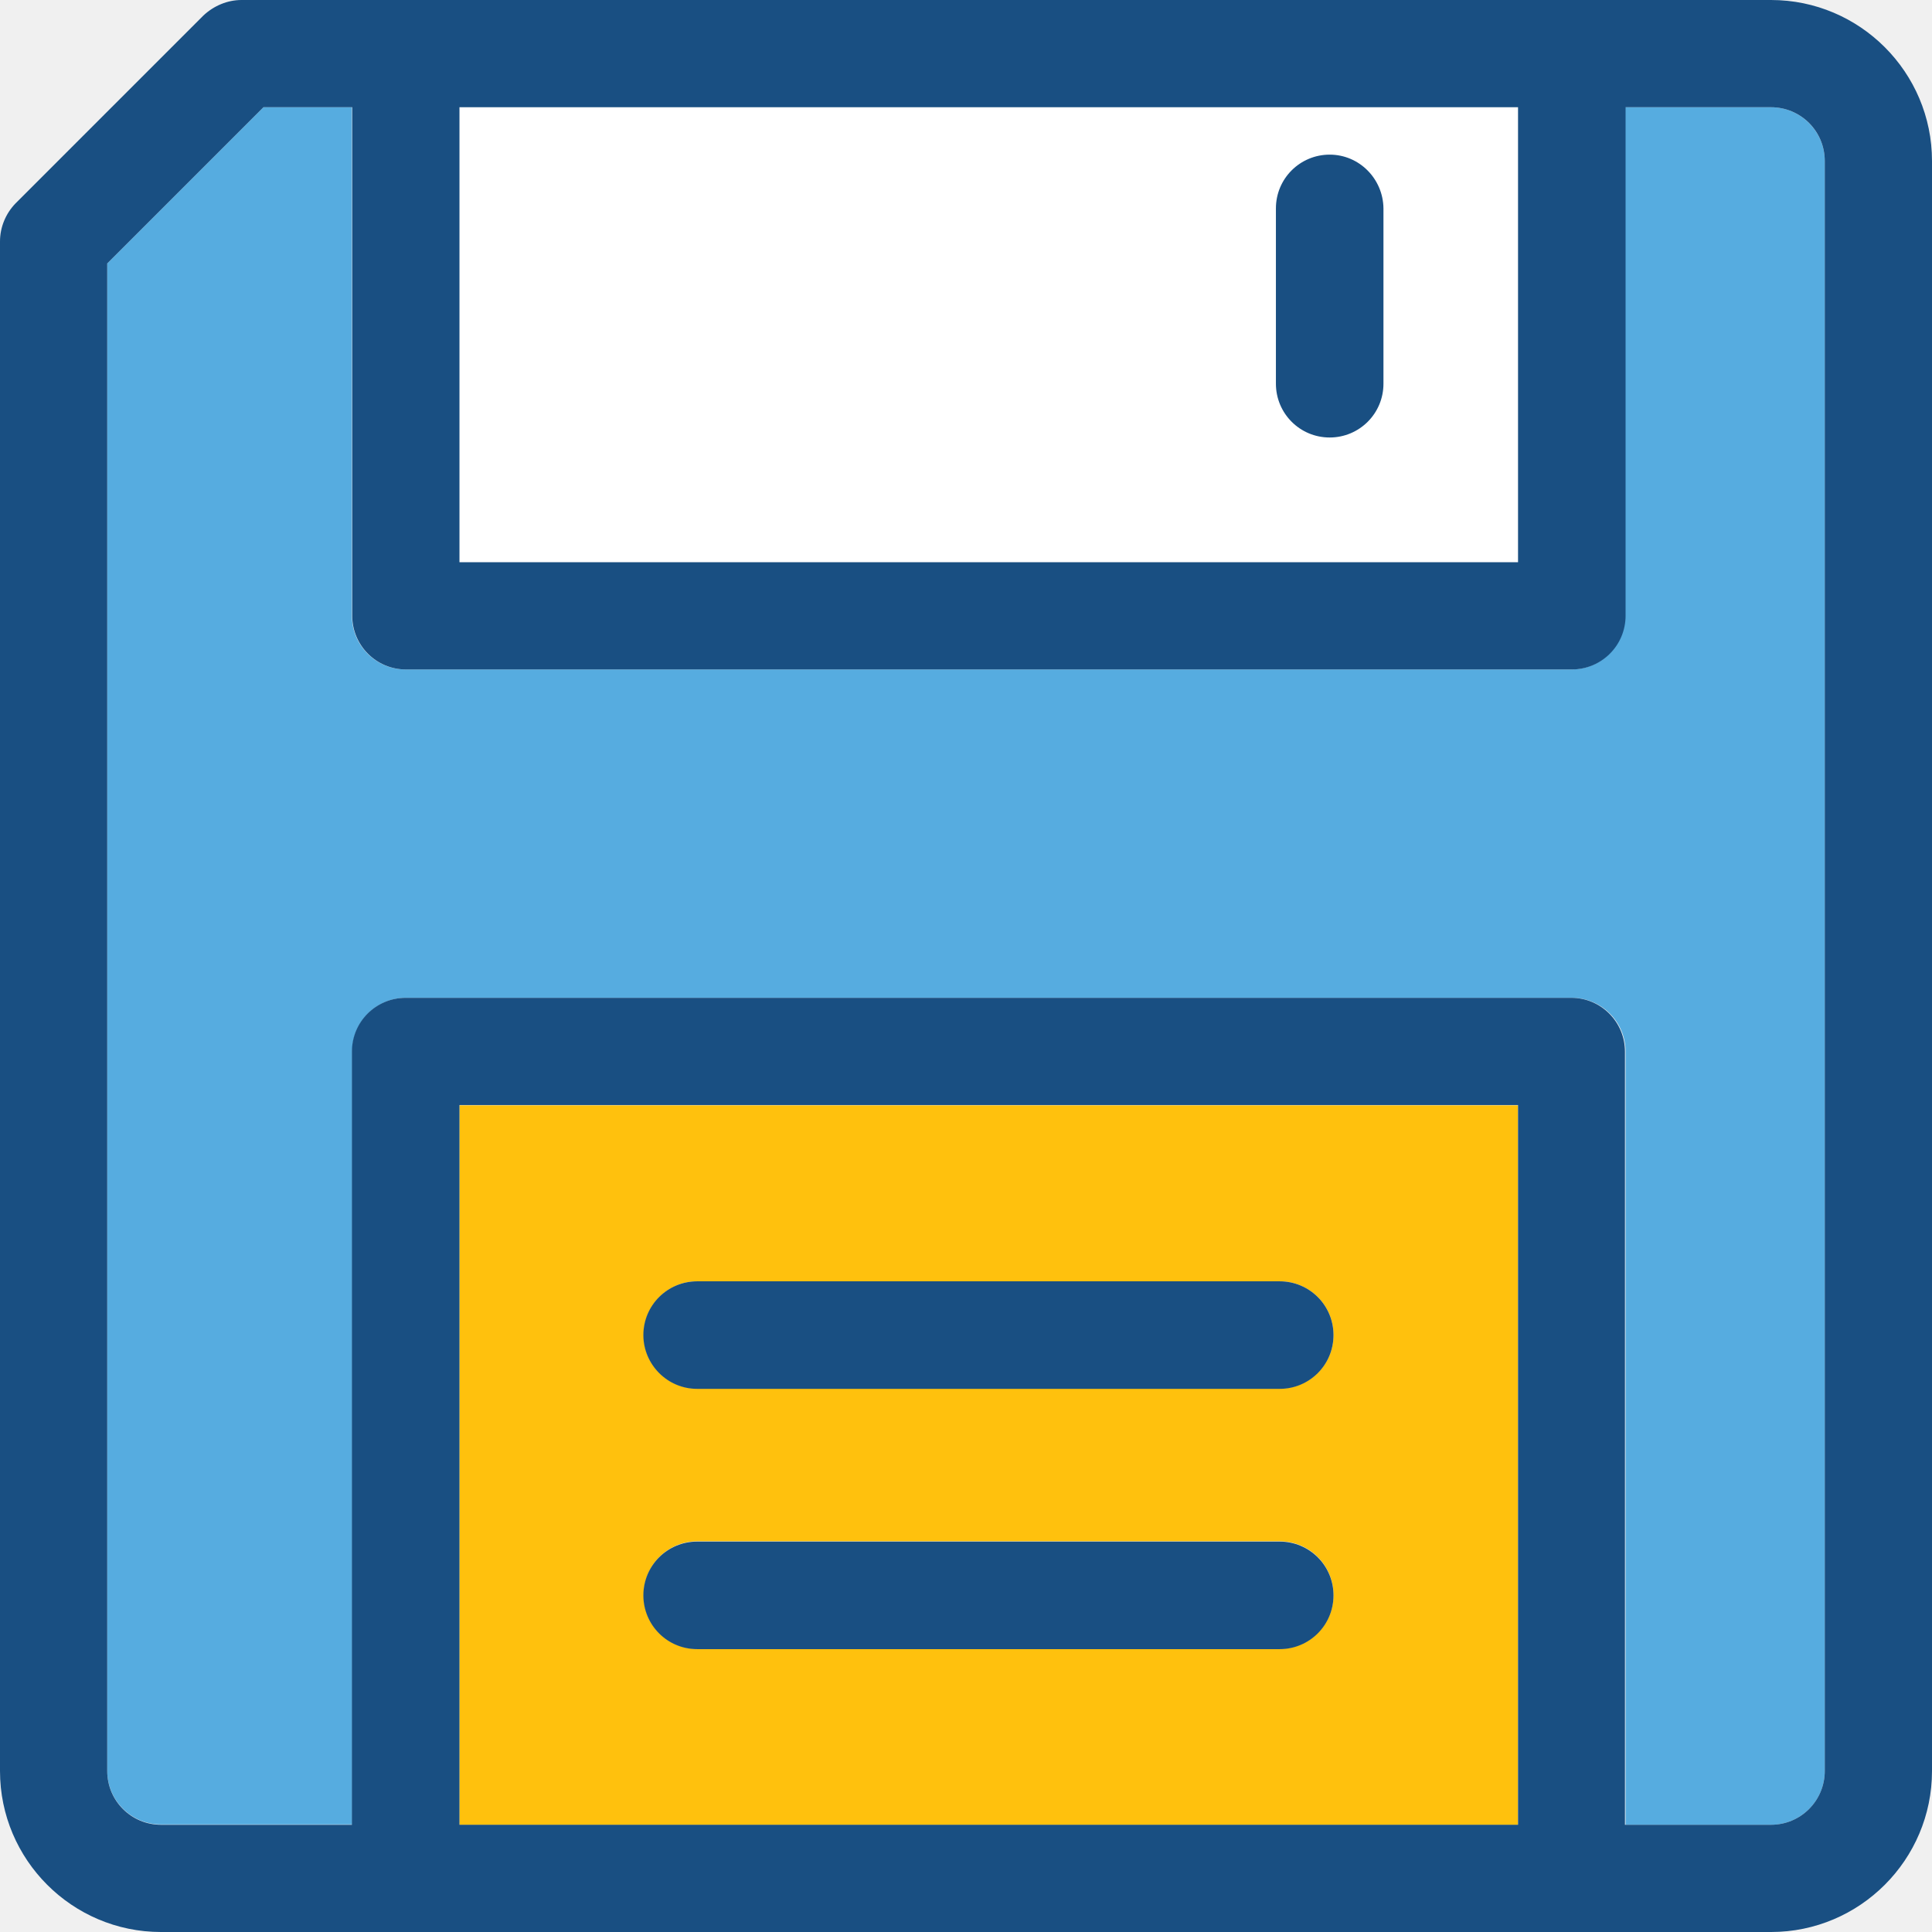
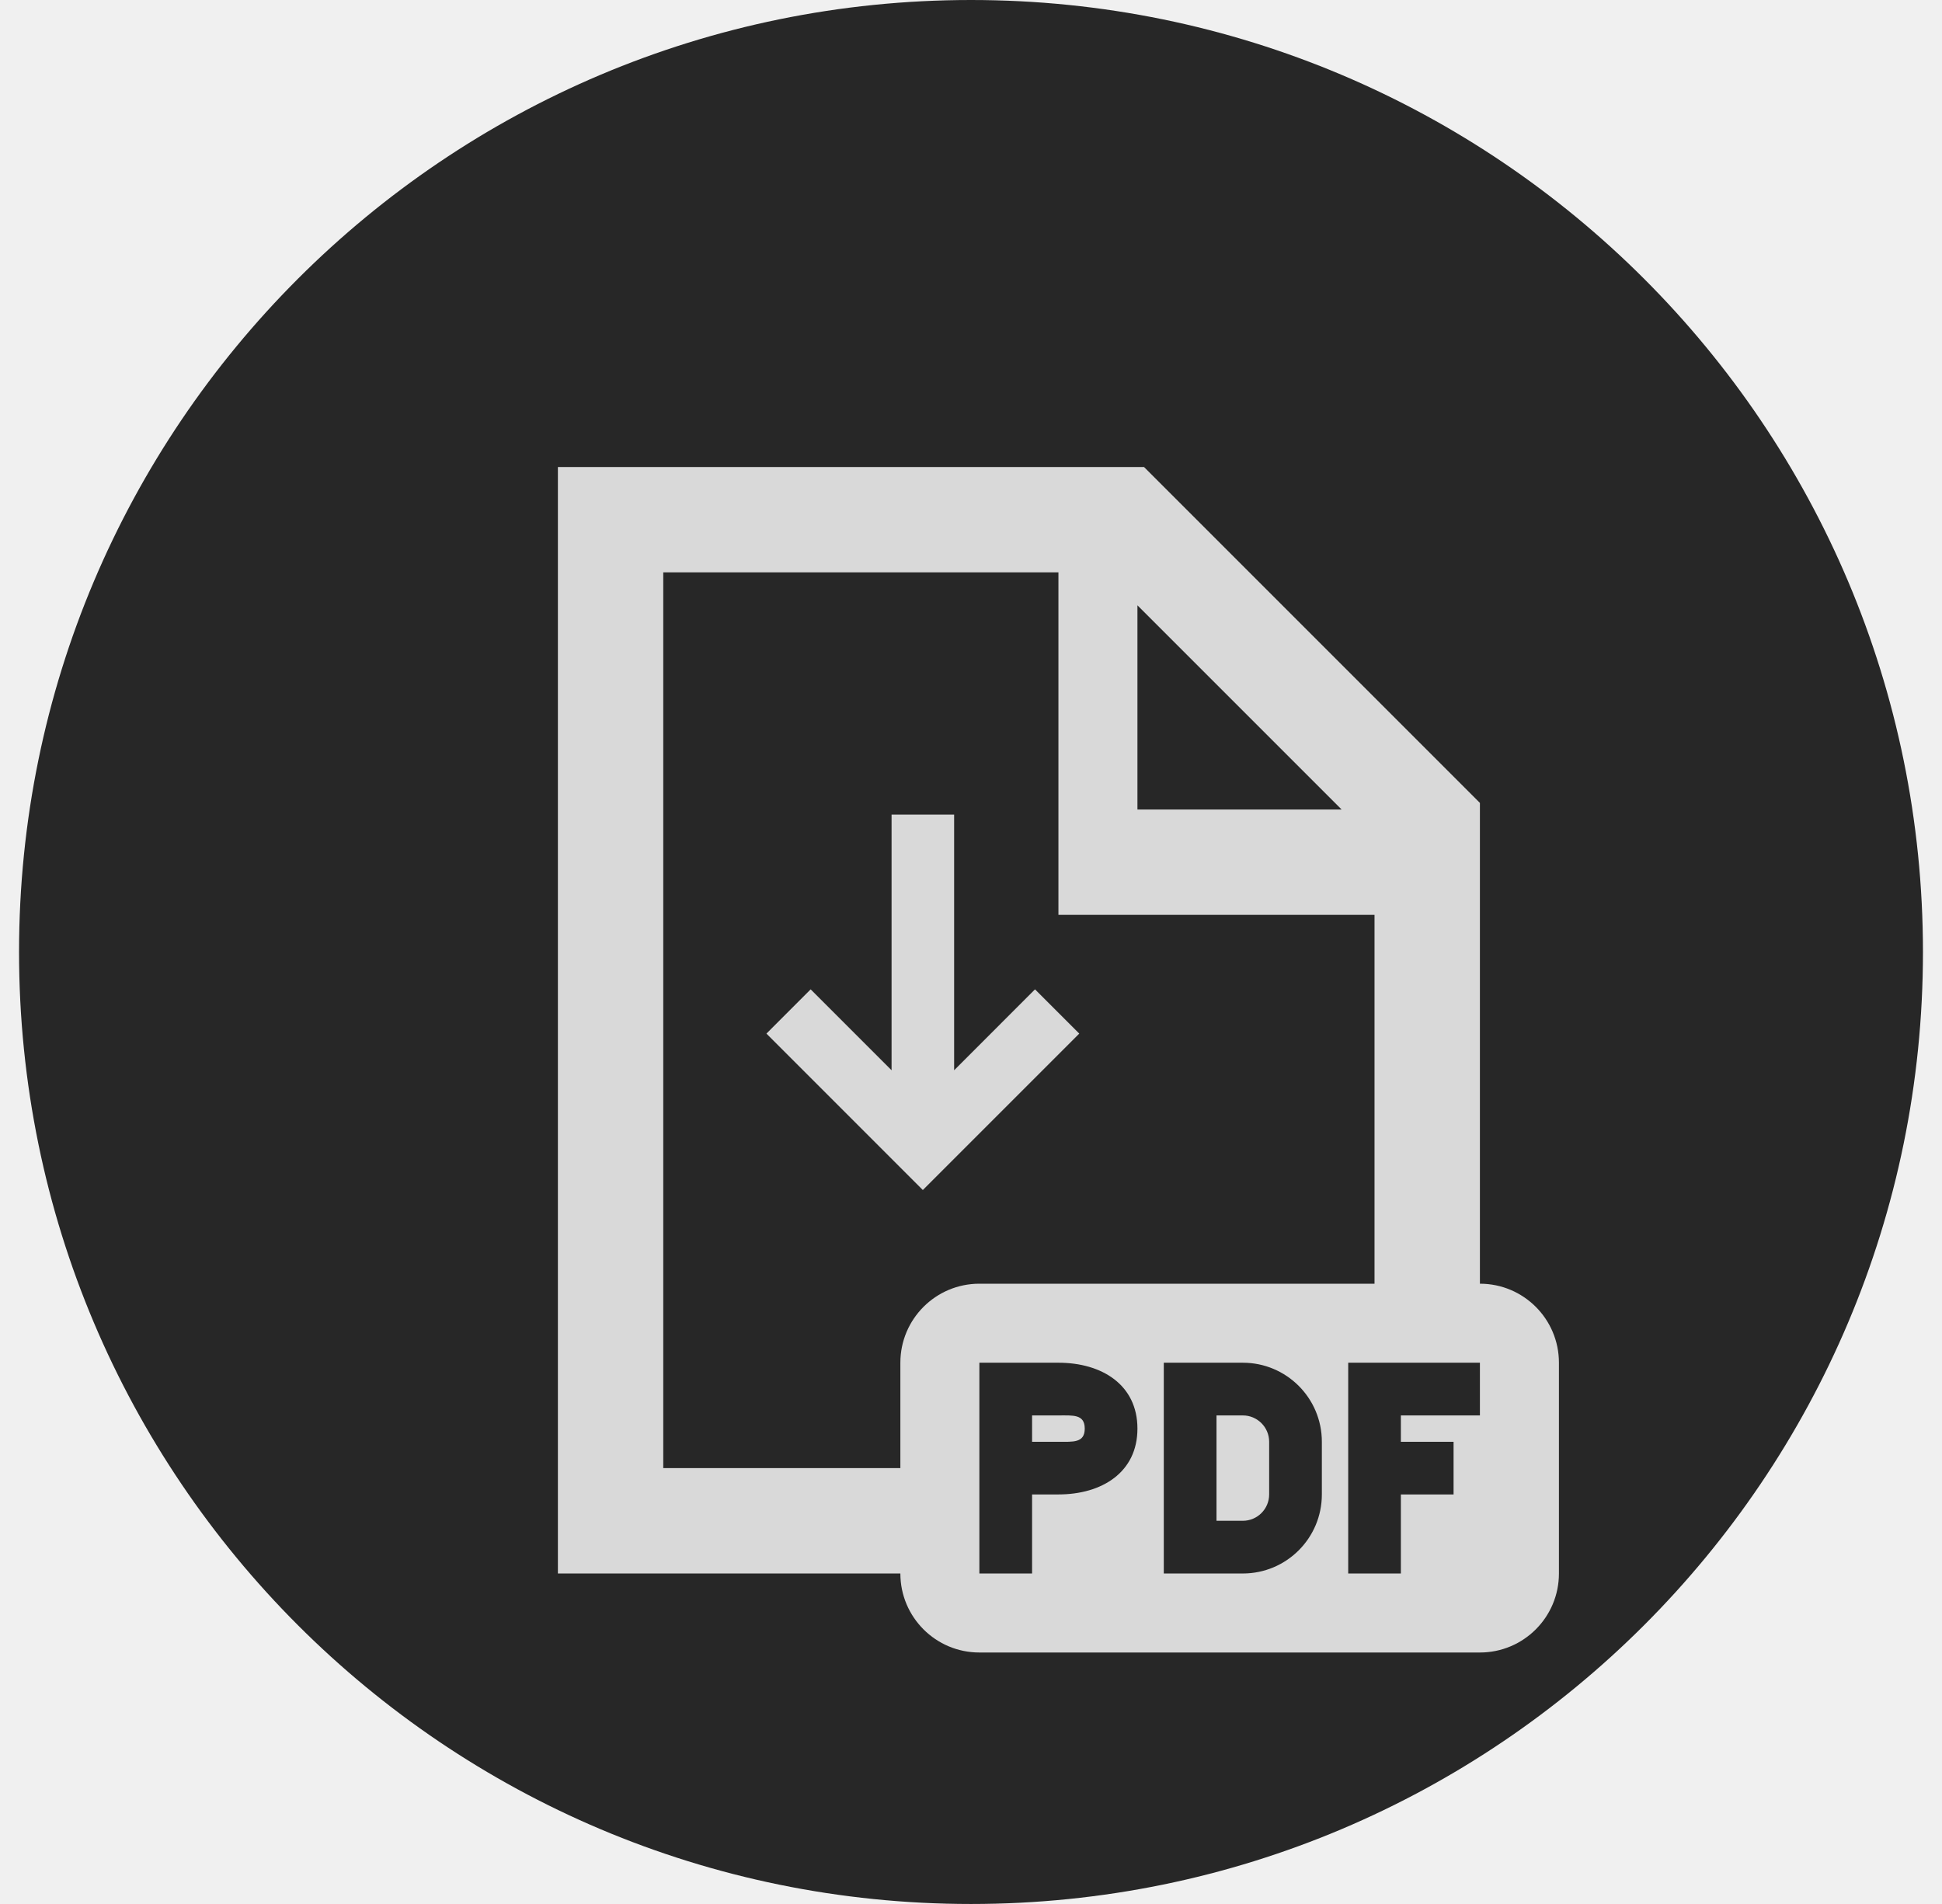
- <svg xmlns="http://www.w3.org/2000/svg" version="1.1" id="Layer_1" x="0px" y="0px" viewBox="0 0 392.533 392.533" style="enable-background:new 0 0 392.533 392.533;" xml:space="preserve">
-   <path style="fill:#56ACE0;" d="M359.822,21.786h-29.673v103.305c0,6.012-4.848,10.925-10.925,10.925h-236.8  c-6.012,0-10.925-4.848-10.925-10.925V21.786H53.527L21.786,53.527v306.23c0,6.012,4.848,10.925,10.925,10.925h38.853V213.657  c0-6.012,4.848-10.925,10.925-10.925h236.865c6.012,0,10.925,4.848,10.925,10.925v157.091h29.543  c6.012,0,10.925-4.848,10.925-10.925V32.711C370.747,26.699,365.834,21.786,359.822,21.786z" />
-   <rect x="93.349" y="21.786" style="fill:#FFFFFF;" width="215.079" height="92.444" />
-   <path style="fill:#FFC10D;" d="M93.349,224.582v146.23h215.079v-146.23H93.349z M260.008,334.998H141.64  c-6.012,0-10.861-4.848-10.861-10.925c0-6.012,4.848-10.925,10.861-10.925h118.368c6.012,0,10.925,4.848,10.925,10.925  C270.933,330.085,266.02,334.998,260.008,334.998z M260.008,282.117H141.64c-6.012,0-10.861-4.913-10.861-10.861  c0-6.012,4.848-10.925,10.861-10.925h118.368c6.012,0,10.925,4.848,10.925,10.925C270.933,277.269,266.02,282.117,260.008,282.117z" />
-   <g>
-     <path style="fill:#194F82;" d="M359.822,0H49.067c-2.844,0-5.624,1.164-7.758,3.168L3.168,41.309C1.164,43.378,0,46.158,0,49.067   v310.756c0,18.036,14.675,32.711,32.711,32.711h327.111c18.036,0,32.711-14.675,32.711-32.711V32.711   C392.533,14.675,377.859,0,359.822,0z M93.349,21.786h215.079v92.444H93.349V21.786z M93.349,370.747v-146.23h215.079v146.23   H93.349z M370.747,359.822c0,6.012-4.848,10.925-10.925,10.925h-29.673V213.657c0-6.012-4.848-10.925-10.925-10.925h-236.8   c-6.012,0-10.925,4.848-10.925,10.925v157.091H32.711c-6.012,0-10.925-4.848-10.925-10.925V53.527l31.741-31.741h18.036v103.305   c0,6.012,4.848,10.925,10.925,10.925h236.865c6.012,0,10.925-4.848,10.925-10.925V21.786h29.543   c6.012,0,10.925,4.848,10.925,10.925V359.822z" />
-     <path style="fill:#194F82;" d="M270.158,31.418c-6.012,0-10.925,4.848-10.925,10.925v35.62c0,6.012,4.848,10.925,10.925,10.925   c6.012,0,10.925-4.848,10.925-10.925v-35.62C281.018,36.331,276.17,31.418,270.158,31.418z" />
-     <path style="fill:#194F82;" d="M260.008,260.331H141.64c-6.012,0-10.925,4.848-10.925,10.925c0,5.947,4.848,10.925,10.925,10.925   h118.368c6.012,0,10.925-4.848,10.925-10.925C270.933,265.18,266.02,260.331,260.008,260.331z" />
-     <path style="fill:#194F82;" d="M260.008,313.212H141.64c-6.012,0-10.925,4.848-10.925,10.925c0,6.012,4.848,10.925,10.925,10.925   h118.368c6.012,0,10.925-4.849,10.925-10.925S266.02,313.212,260.008,313.212z" />
-   </g>
-   <g>
- </g>
-   <g>
- </g>
-   <g>
- </g>
-   <g>
- </g>
-   <g>
- </g>
-   <g>
- </g>
-   <g>
- </g>
-   <g>
- </g>
-   <g>
- </g>
-   <g>
- </g>
-   <g>
- </g>
-   <g>
- </g>
-   <g>
- </g>
-   <g>
- </g>
-   <g>
- </g>
+ <svg xmlns="http://www.w3.org/2000/svg" width="51" height="50" viewBox="0 0 51 50" fill="none">
+   <path d="M0.5 25C0.5 11.193 11.693 0 25.5 0V0C39.307 0 50.5 11.193 50.5 25V25C50.5 38.807 39.307 50 25.5 50V50C11.693 50 0.5 38.807 0.5 25V25Z" fill="#272727" />
+   <path d="M25.72 33.711H36.097V24.025H27.796V15.031H17.418V38.553H23.645V35.786C23.645 34.64 24.574 33.711 25.72 33.711ZM23.645 41.321H14.651V12.264H30.044L38.865 21.085L38.865 33.711C40.011 33.711 40.94 34.64 40.94 35.786V41.321C40.94 42.467 40.011 43.396 38.865 43.396H25.72C24.574 43.396 23.645 42.467 23.645 41.321ZM29.871 15.896V21.258H35.233L29.871 15.896ZM25.72 41.321H27.104V39.245H27.796C28.942 39.245 29.871 38.662 29.871 37.516C29.871 36.37 28.942 35.786 27.796 35.786H25.72V41.321ZM27.796 37.862H27.104V37.17H27.796C28.178 37.17 28.487 37.134 28.487 37.516C28.487 37.898 28.178 37.862 27.796 37.862ZM35.406 41.321H36.789V39.245H38.173V37.862H36.789V37.17H38.865V35.786H35.406V41.321ZM30.563 35.786V41.321H32.638C33.785 41.321 34.714 40.392 34.714 39.245V37.862C34.714 36.715 33.785 35.786 32.638 35.786H30.563ZM33.33 39.245C33.33 39.627 33.02 39.937 32.638 39.937H31.947V37.17H32.638C33.02 37.17 33.33 37.48 33.33 37.862V39.245Z" fill="#D9D9D9" />
+   <path d="M28.343 27.143L27.181 25.981L25.057 28.106V21.392H23.414V28.106L21.289 25.981L20.128 27.143L24.235 31.251L28.343 27.143Z" fill="#D9D9D9" />
</svg>
